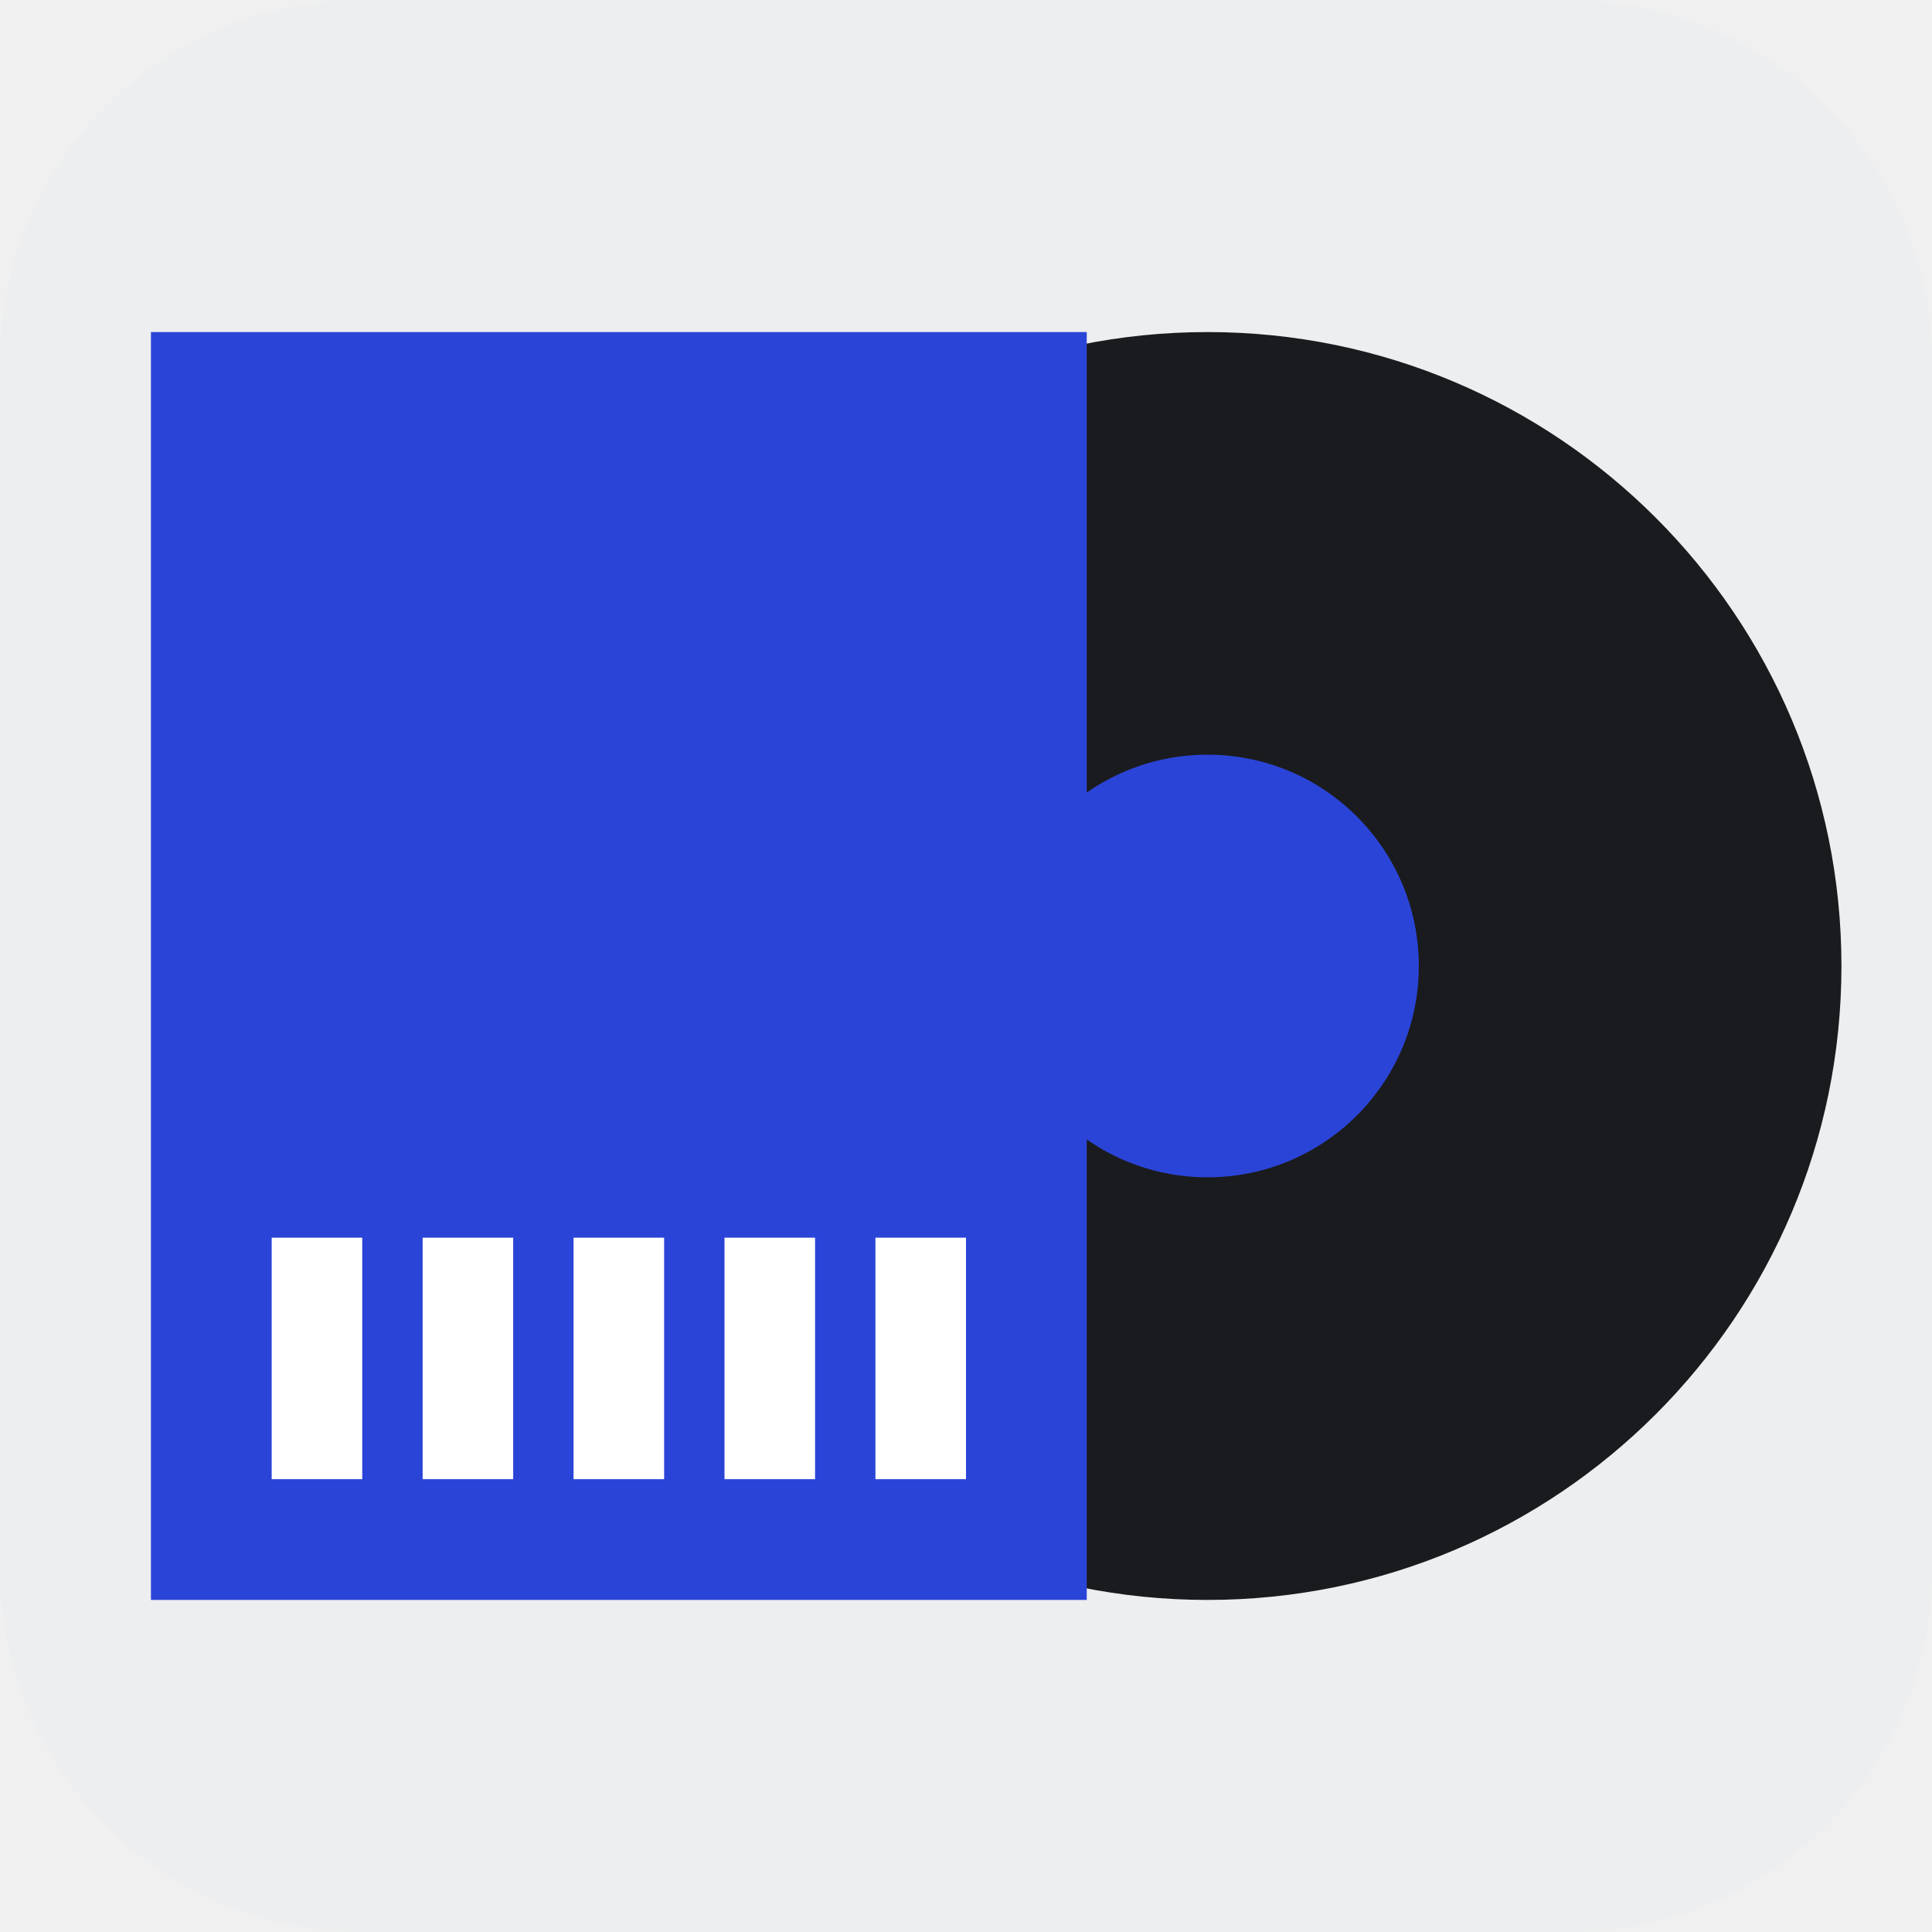
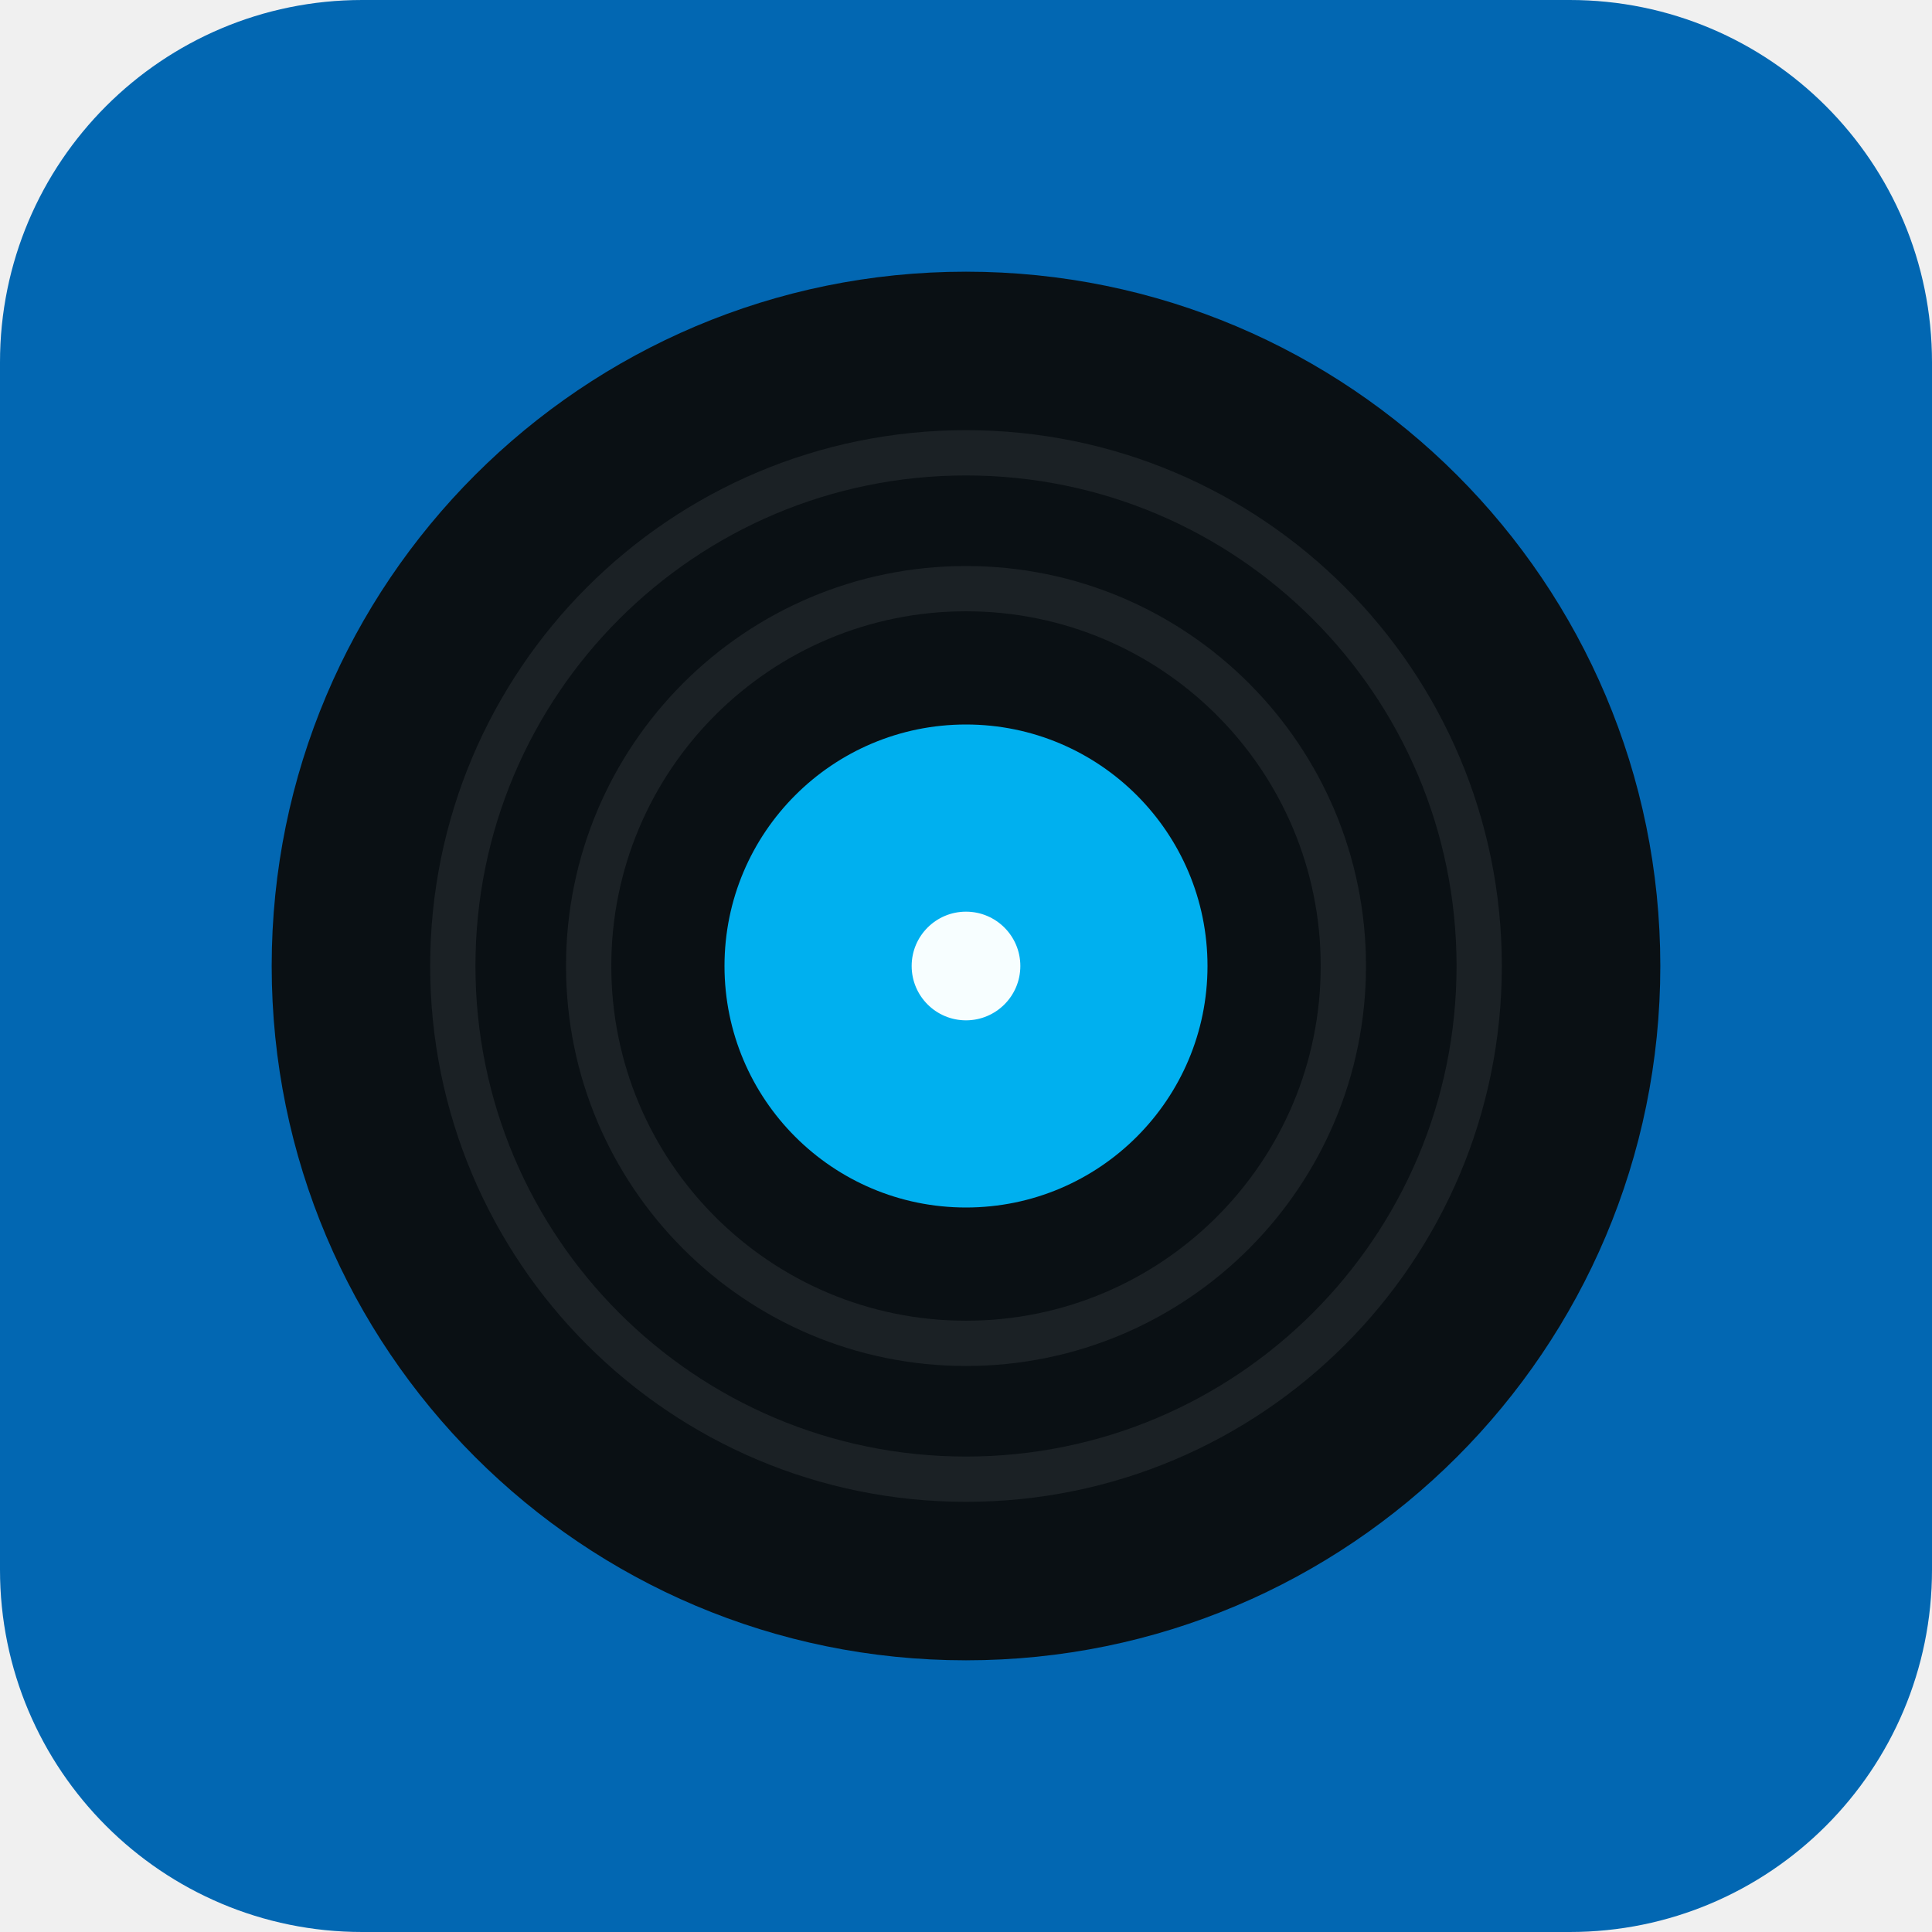
<svg xmlns="http://www.w3.org/2000/svg" viewBox="0 0 64 64">
-   <rect width="64" height="64" rx="12" fill="#eceeef" />
-   <circle cx="40" cy="32" r="21" fill="#1a1b1e" />
-   <circle cx="40" cy="32" r="7" fill="#2B44D8" />
-   <rect x="5" y="11" width="31" height="42" fill="#2B44D8" />
-   <g fill="#fff">
-     <rect x="9" y="41" width="3" height="8" />
-     <rect x="14" y="41" width="3" height="8" />
-     <rect x="19" y="41" width="3" height="8" />
-     <rect x="24" y="41" width="3" height="8" />
-     <rect x="29" y="41" width="3" height="8" />
-   </g>
+   <rect width="64" height="64" rx="12" fill="#0267b2" />
+   <circle cx="32" cy="32" r="23" fill="#0a1014" />
+   <circle cx="32" cy="32" r="17" fill="none" stroke="#1b2125" stroke-width="1.5" />
+   <circle cx="32" cy="32" r="12.5" fill="none" stroke="#1b2125" stroke-width="1.5" />
+   <circle cx="32" cy="32" r="8" fill="#00b0ef" />
+   <circle cx="32" cy="32" r="1.8" fill="#f7feff" />
</svg>
